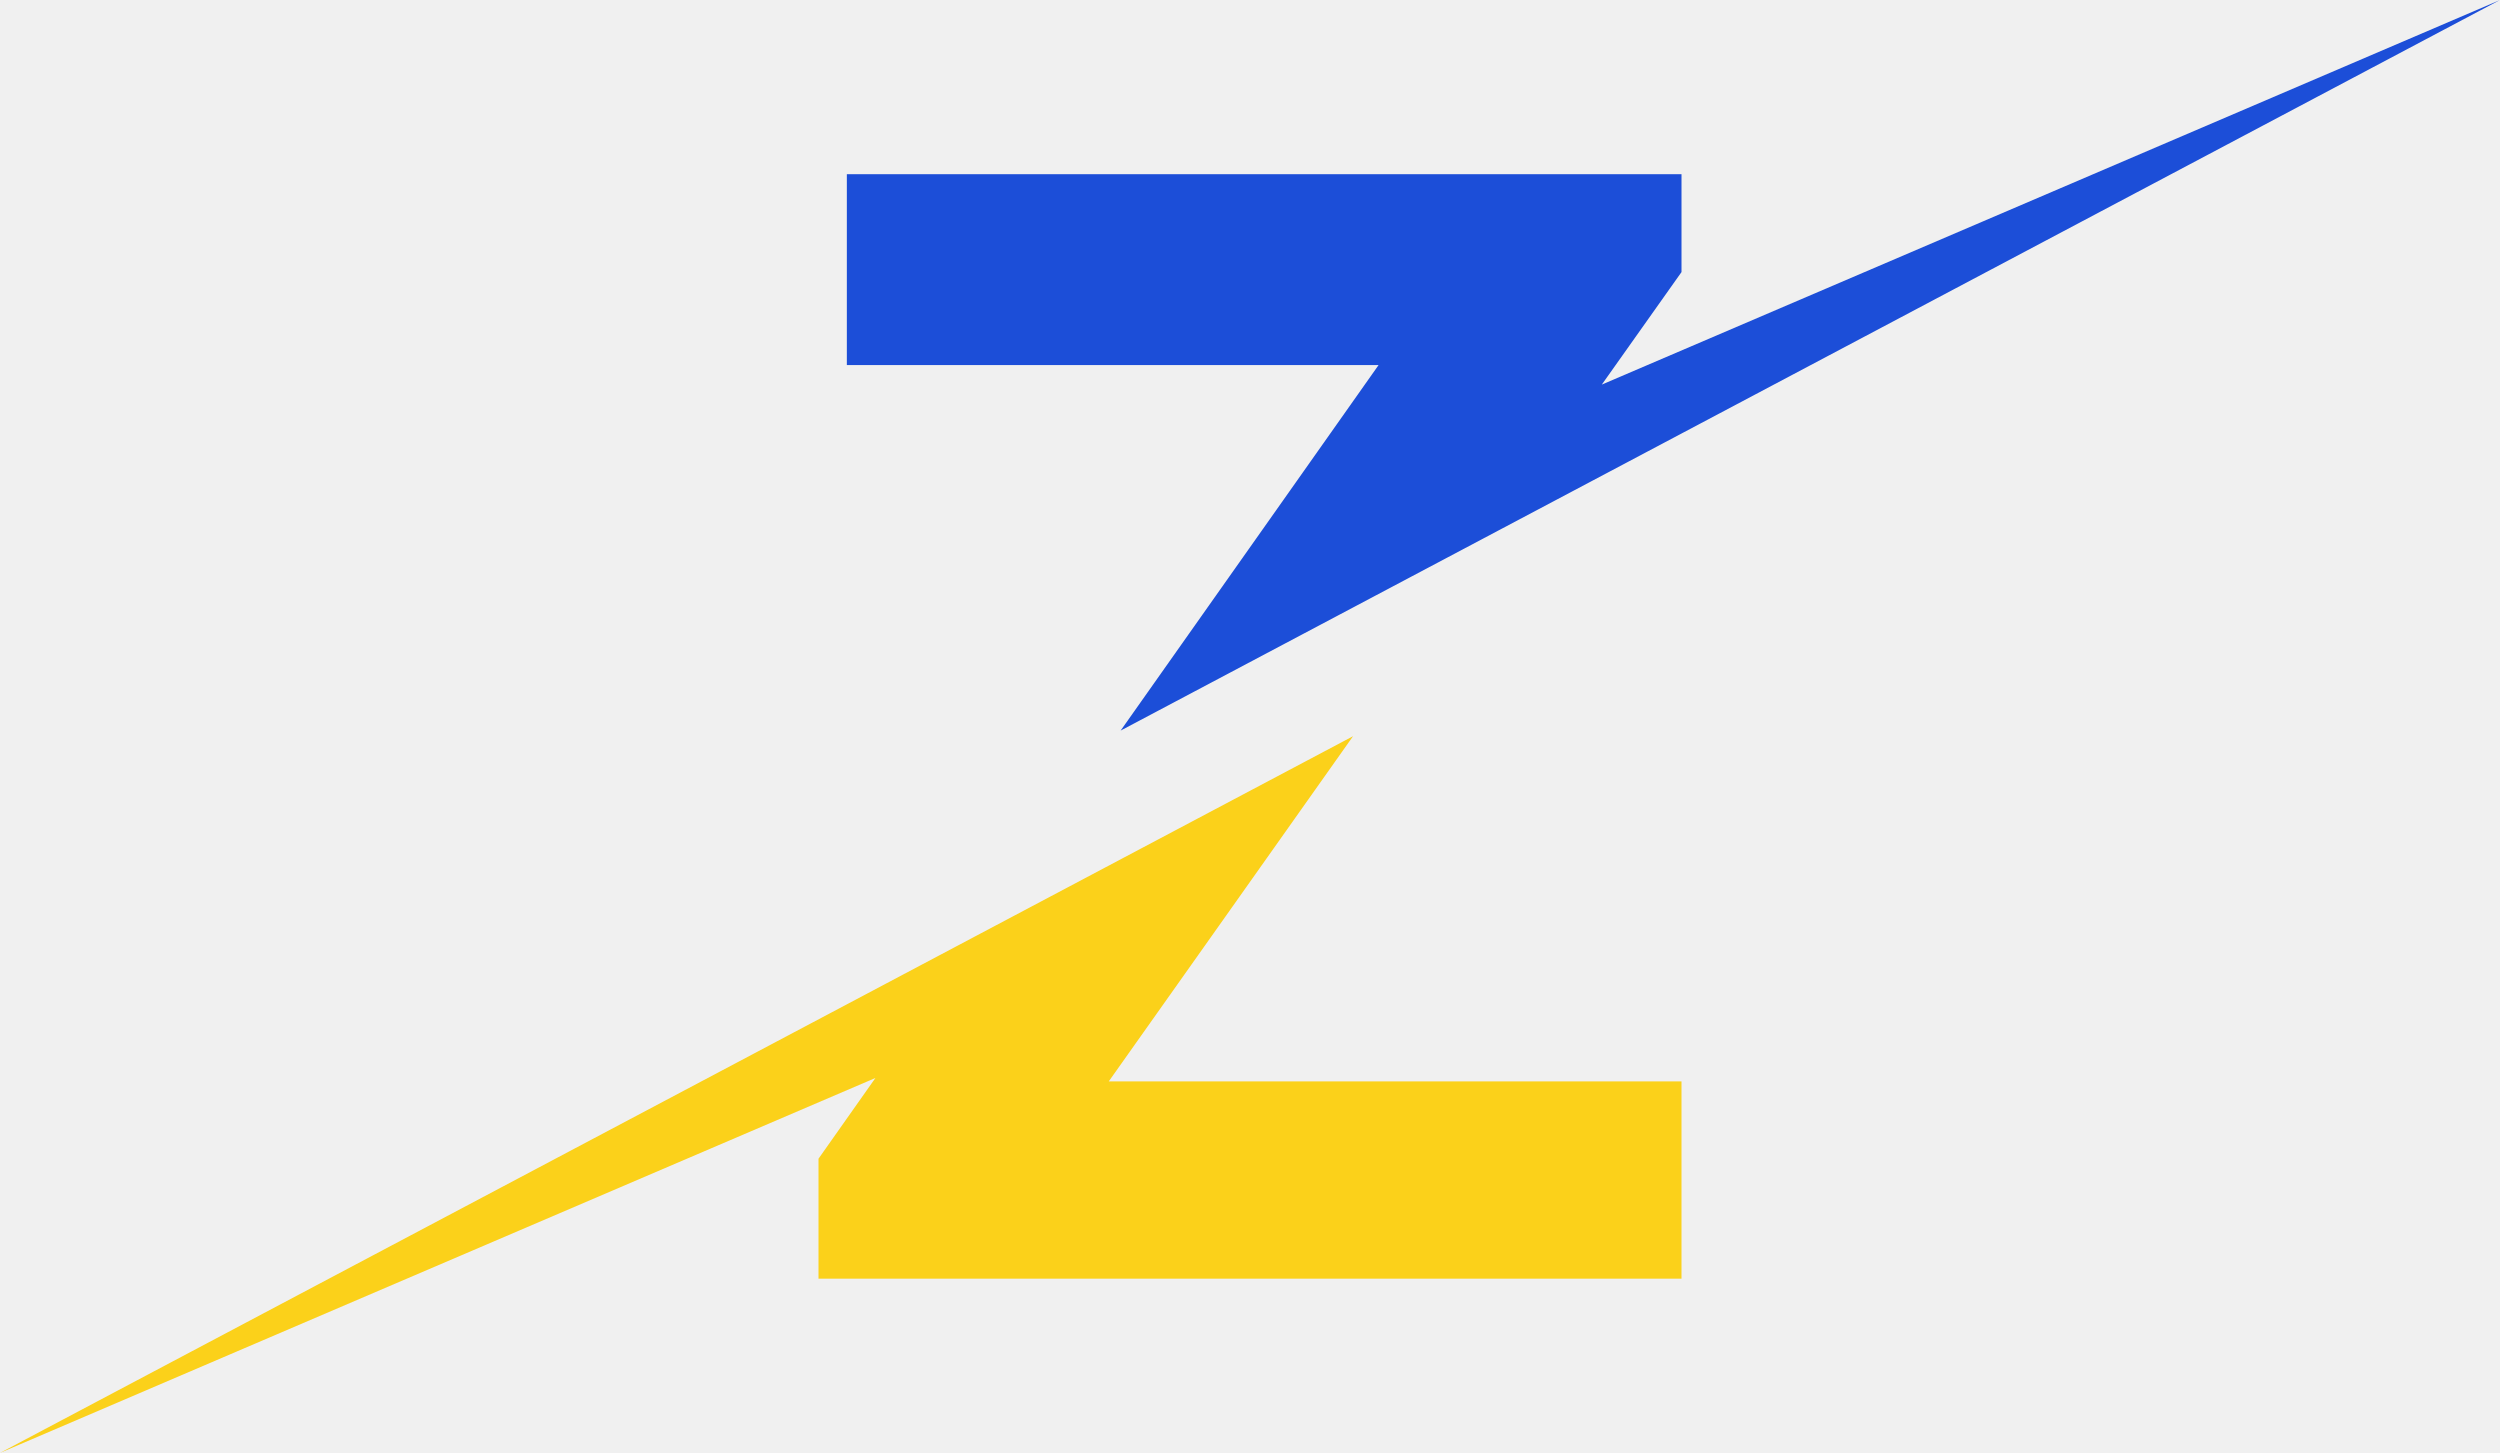
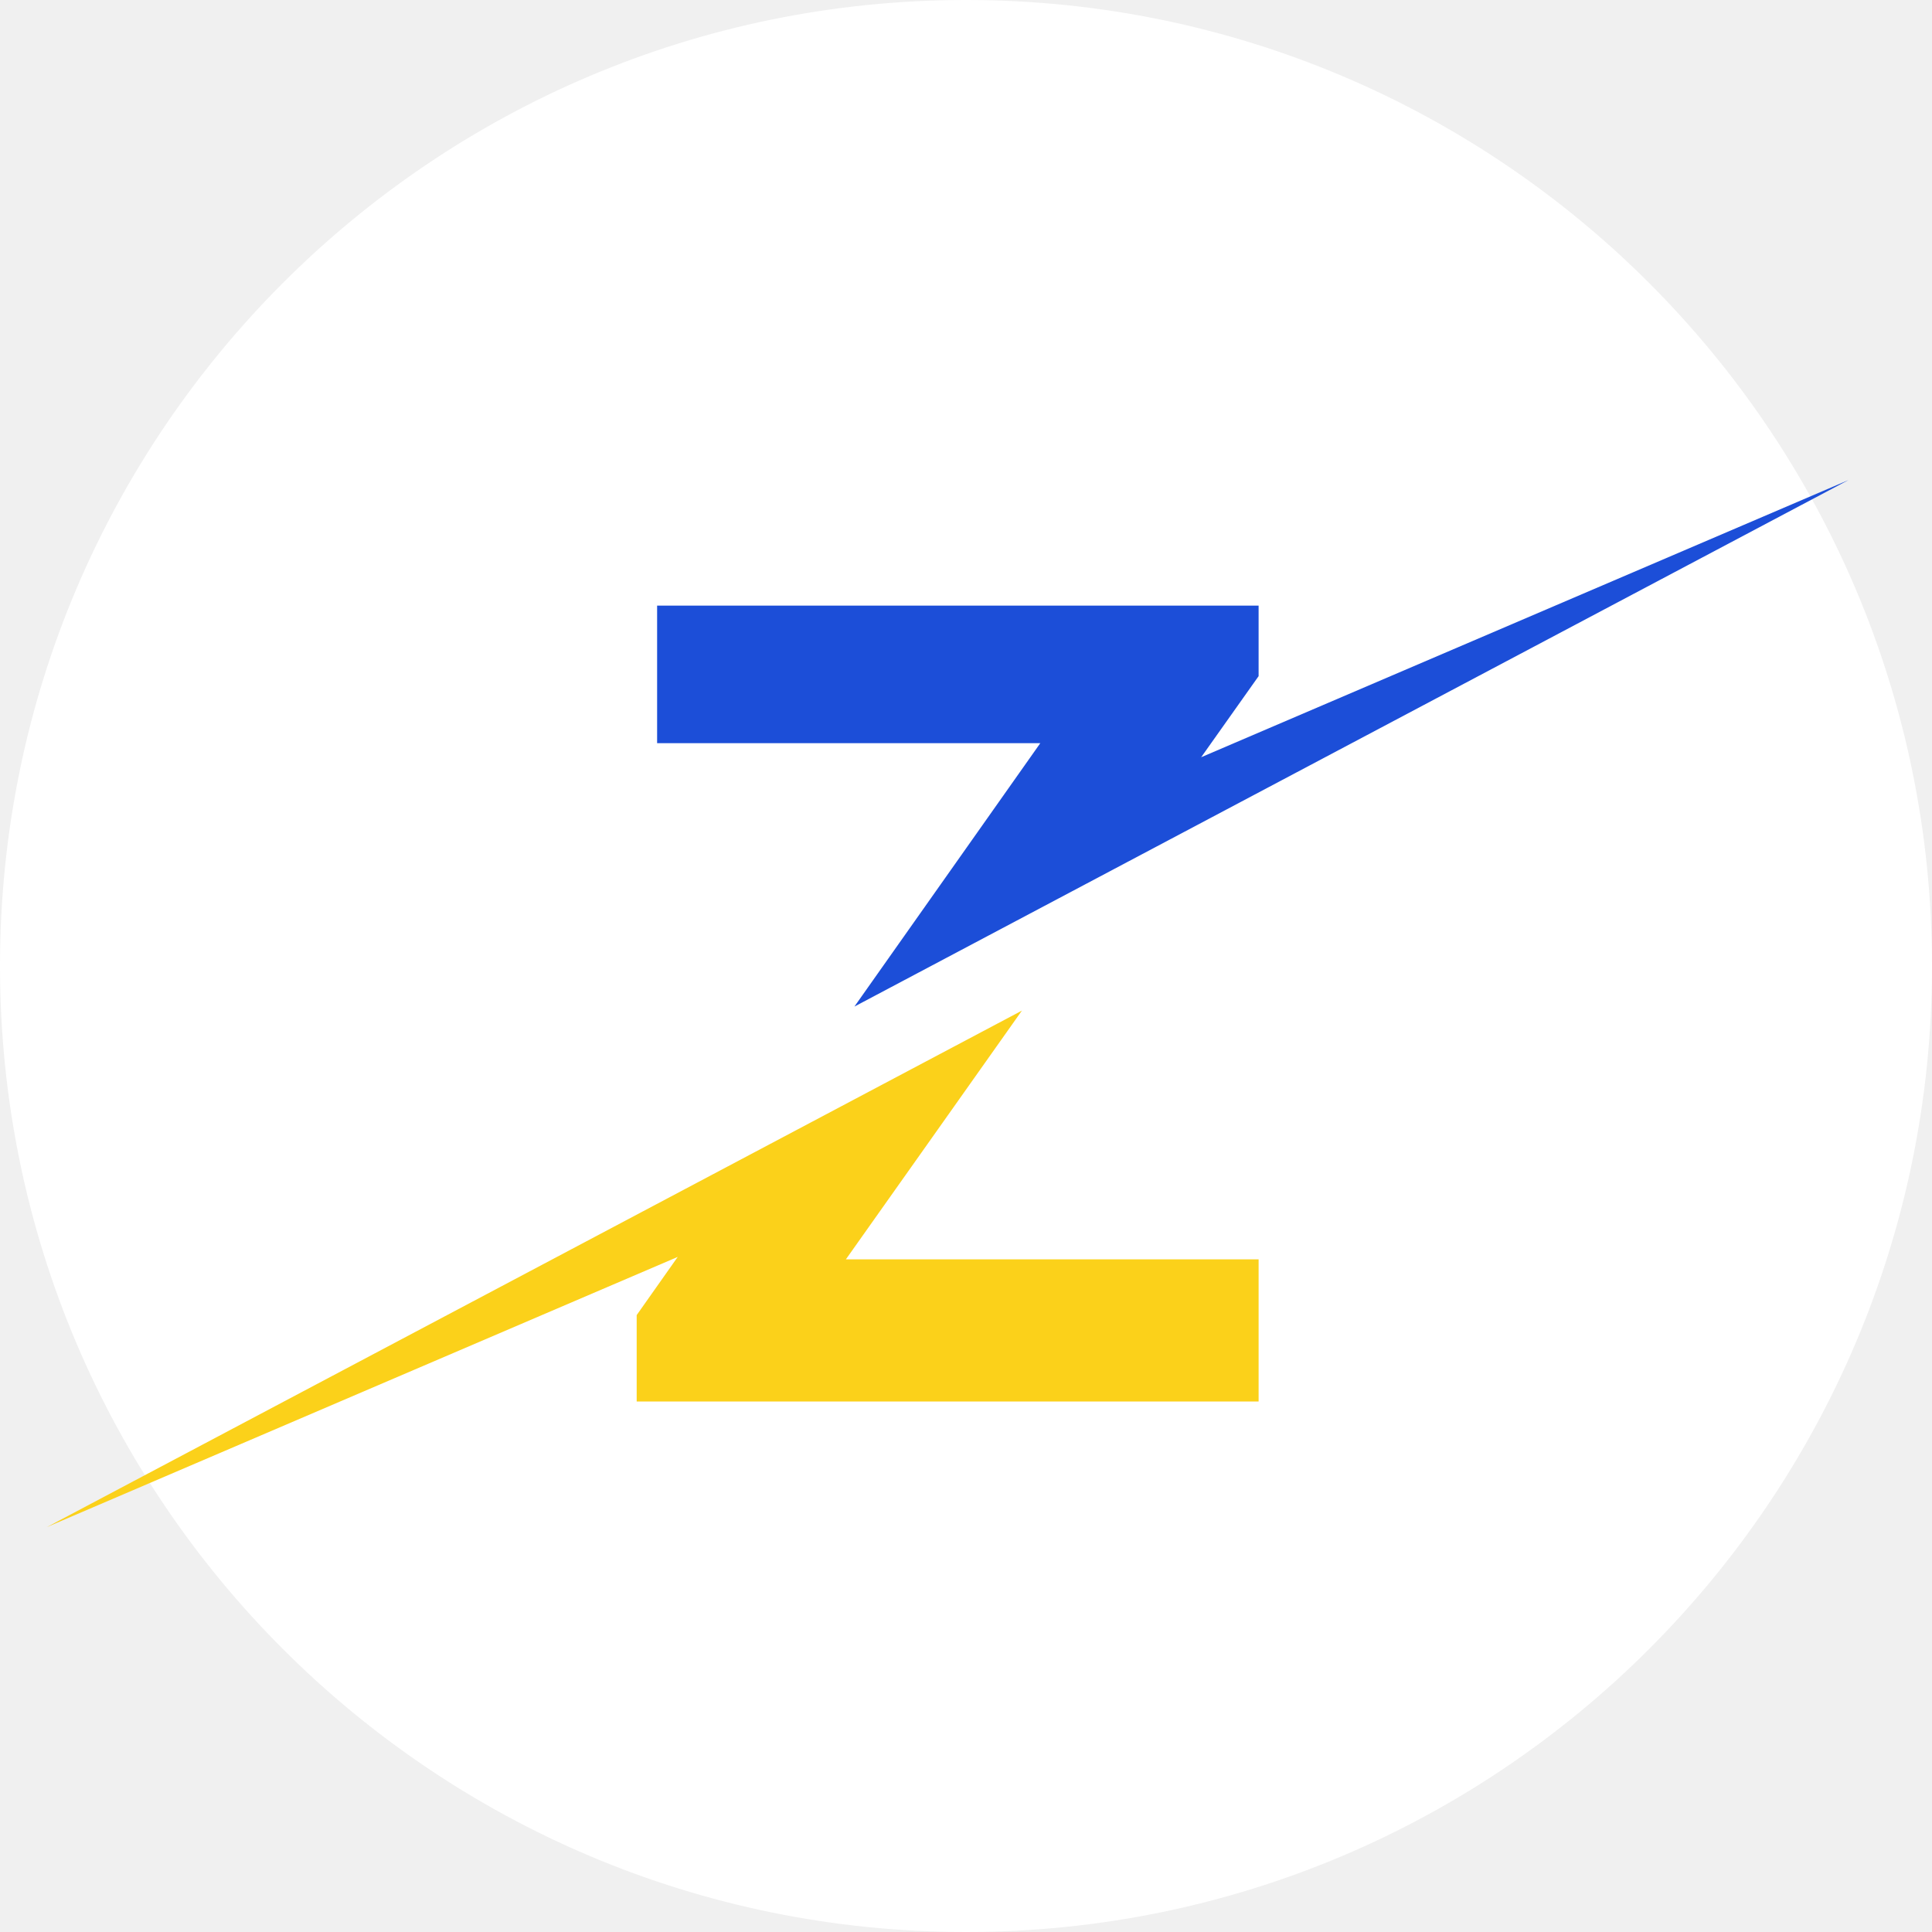
- <svg xmlns="http://www.w3.org/2000/svg" id="Layer_2" viewBox="0 0 307.73 178.84">
+ <svg xmlns="http://www.w3.org/2000/svg" id="Layer_2" viewBox="0 0 330 330">
  <defs>
-     <style>.cls-1{fill:#fbd11a;}.cls-2{fill:#1c4ed8;}</style>
+     <style>.cls-1{fill:#fff;}.cls-2{fill:#fbd11a;}.cls-3{fill:#1c4ed8;}</style>
  </defs>
-   <polygon class="cls-2" points="155.36 65.25 137.94 89.93 184.48 65.28 307.73 0 197.17 47.34 206.98 33.49 206.98 21.44 104.24 21.44 104.24 44.94 169.69 44.94 155.36 65.25" />
-   <polygon class="cls-1" points="149.4 114.86 166.55 90.62 120.09 115.23 0 178.84 107.76 132.69 100.75 142.63 100.75 157.39 206.98 157.39 206.98 133.11 136.48 133.11 149.4 114.86" />
+   <g id="Layer_2-2">
+     <circle class="cls-1" cx="165" cy="165" r="165" />
+     <polygon class="cls-3" points="163.36 147.25 145.94 171.93 192.48 147.28 315.73 82 205.17 129.34 214.98 115.49 214.98 103.44 112.24 103.44 112.24 126.94 177.69 126.94 163.36 147.25" />
+     <polygon class="cls-2" points="157.4 196.86 174.55 172.62 128.09 197.23 8 260.84 115.76 214.69 108.75 224.63 108.75 239.39 214.98 239.39 214.98 215.11 144.48 215.11 157.4 196.86" />
+   </g>
</svg>
